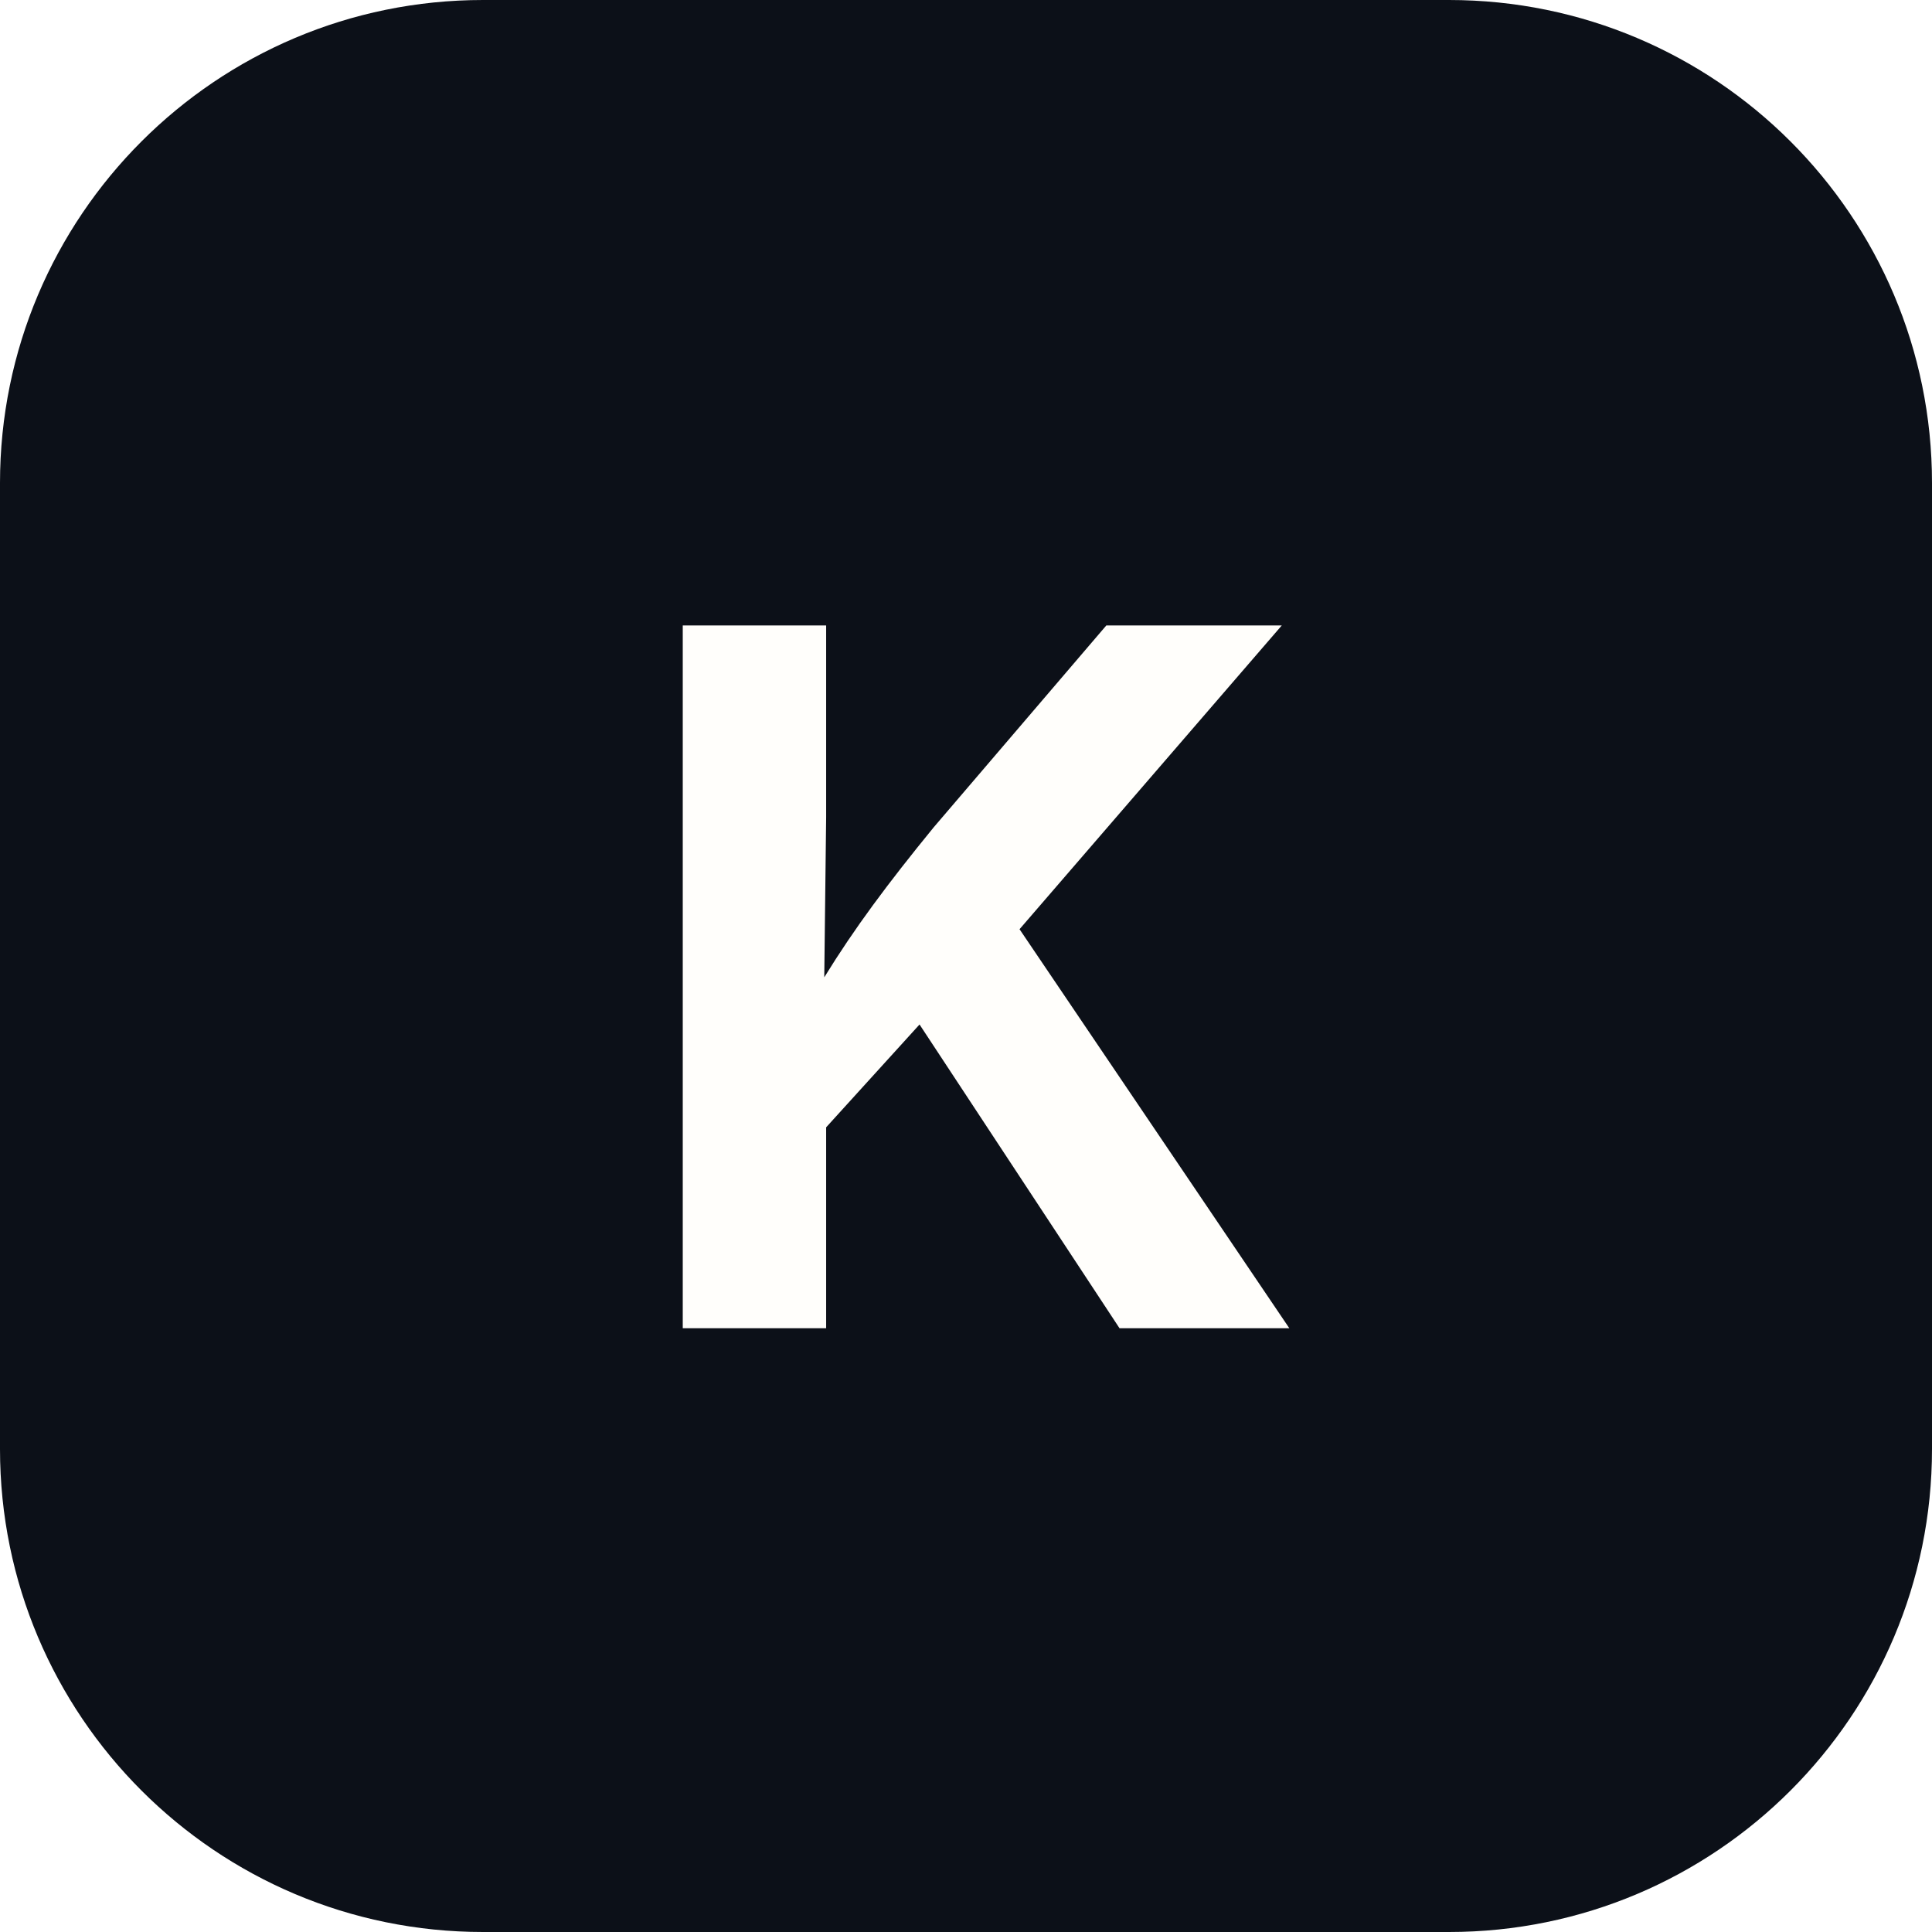
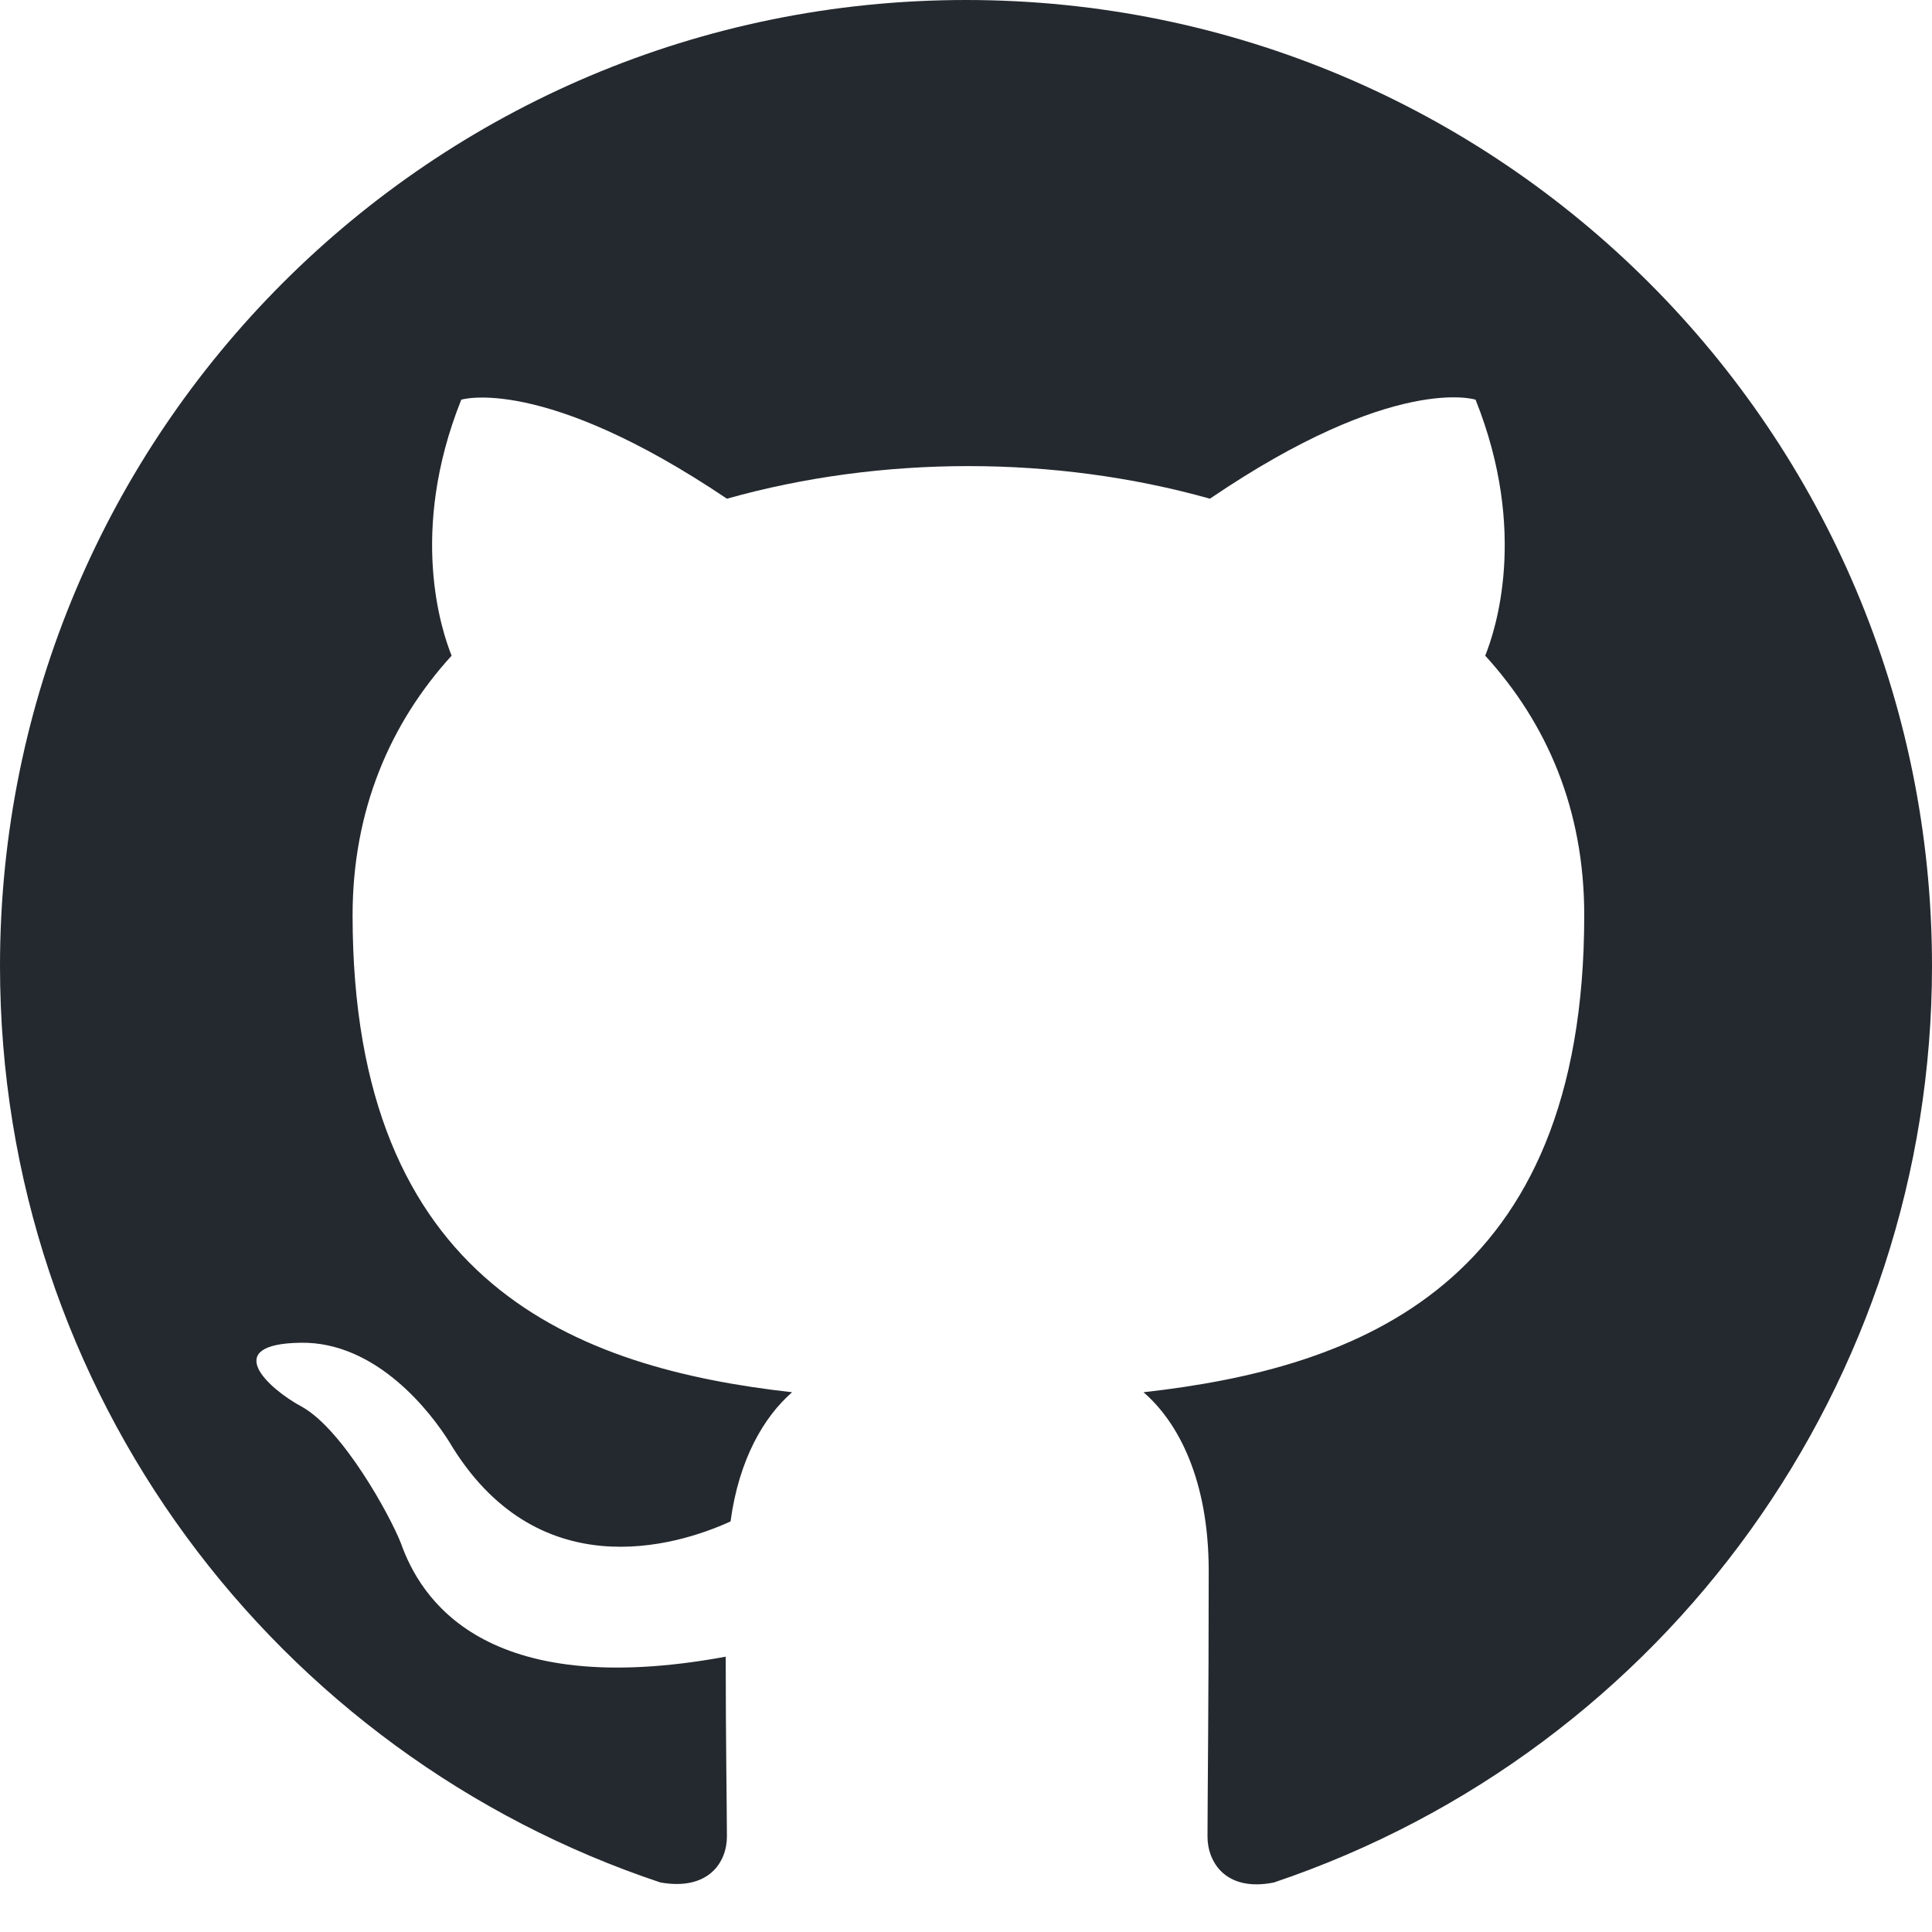
- <svg xmlns="http://www.w3.org/2000/svg" viewBox="0 0 32 32">
-   <rect width="32" height="32" rx="8" fill="#0c1018" />
-   <text x="16" y="22" text-anchor="middle" font-family="-apple-system,BlinkMacSystemFont,Segoe UI,sans-serif" font-size="16" font-weight="700" fill="#fffefb">K</text>
+ <svg xmlns="http://www.w3.org/2000/svg" viewBox="0 0 16 16">
+   <path fill="#24292f" d="M8 0C3.58 0 0 3.58 0 8c0 3.54 2.29 6.53 5.47 7.59.4.07.55-.17.55-.38 0-.19-.01-.82-.01-1.49-2.01.37-2.53-.49-2.69-.94-.09-.23-.48-.94-.82-1.13-.28-.15-.68-.52-.01-.53.63-.01 1.08.58 1.23.82.72 1.21 1.87.87 2.33.66.07-.52.28-.87.51-1.07-1.78-.2-3.64-.89-3.64-3.95 0-.87.31-1.59.82-2.15-.08-.2-.36-1.02.08-2.12 0 0 .67-.21 2.2.82.64-.18 1.32-.27 2-.27s1.36.09 2 .27c1.53-1.04 2.2-.82 2.2-.82.44 1.1.16 1.92.08 2.12.51.56.82 1.27.82 2.15 0 3.07-1.87 3.75-3.65 3.95.29.25.54.73.54 1.48 0 1.07-.01 1.93-.01 2.2 0 .21.15.46.55.38A8.01 8.01 0 0 0 16 8c0-4.42-3.58-8-8-8Z" />
</svg>
